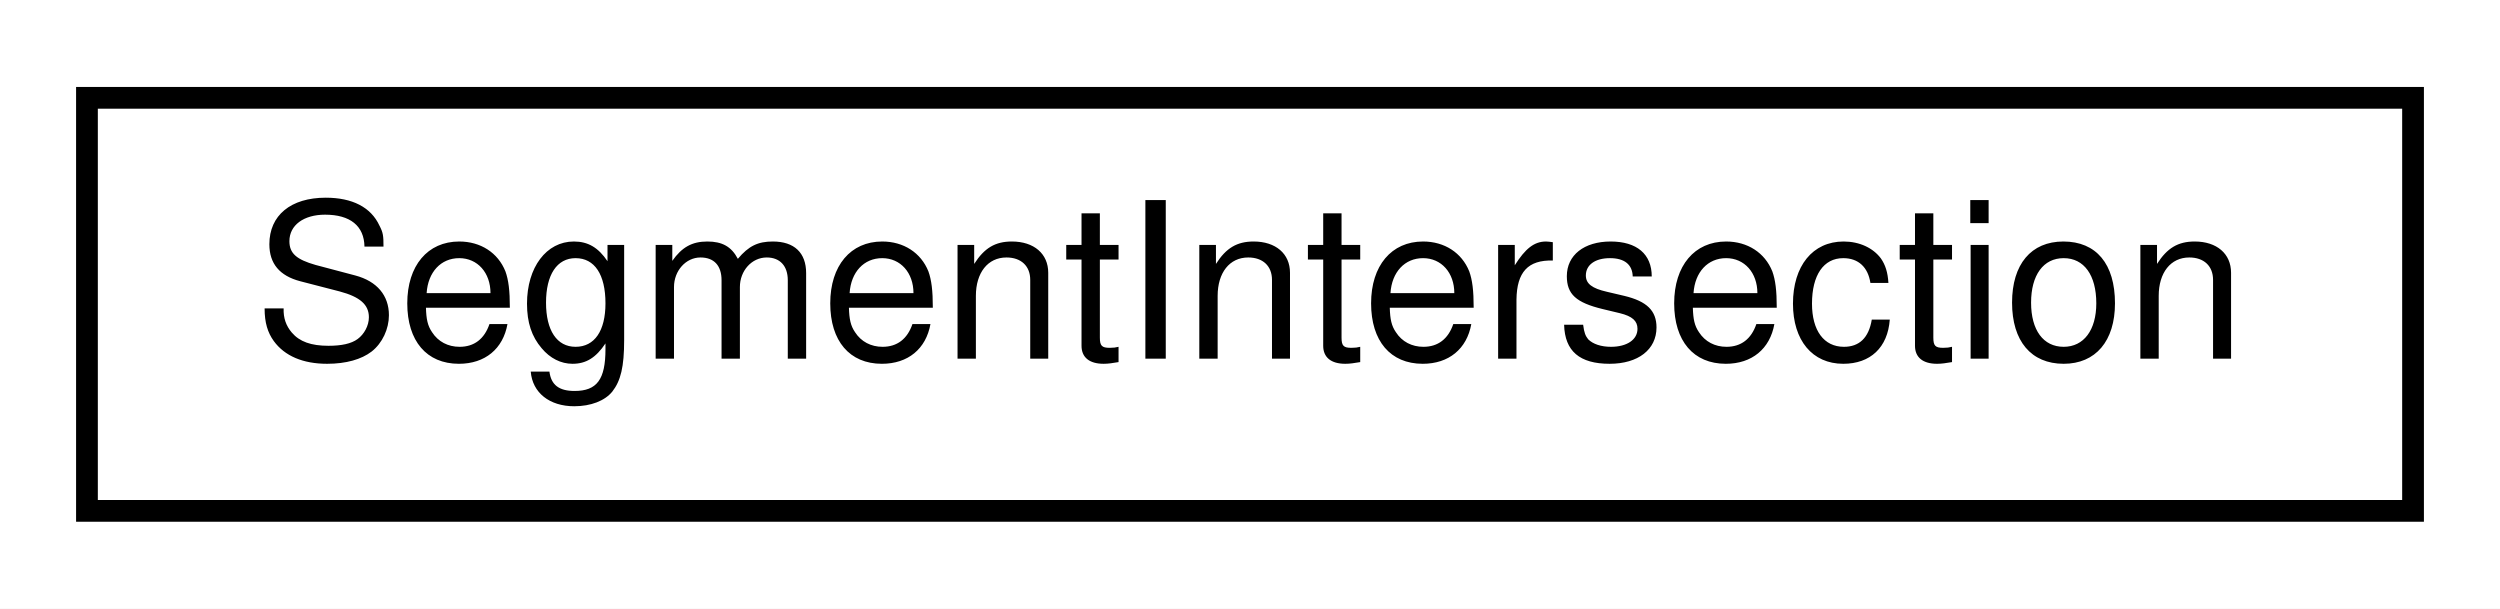
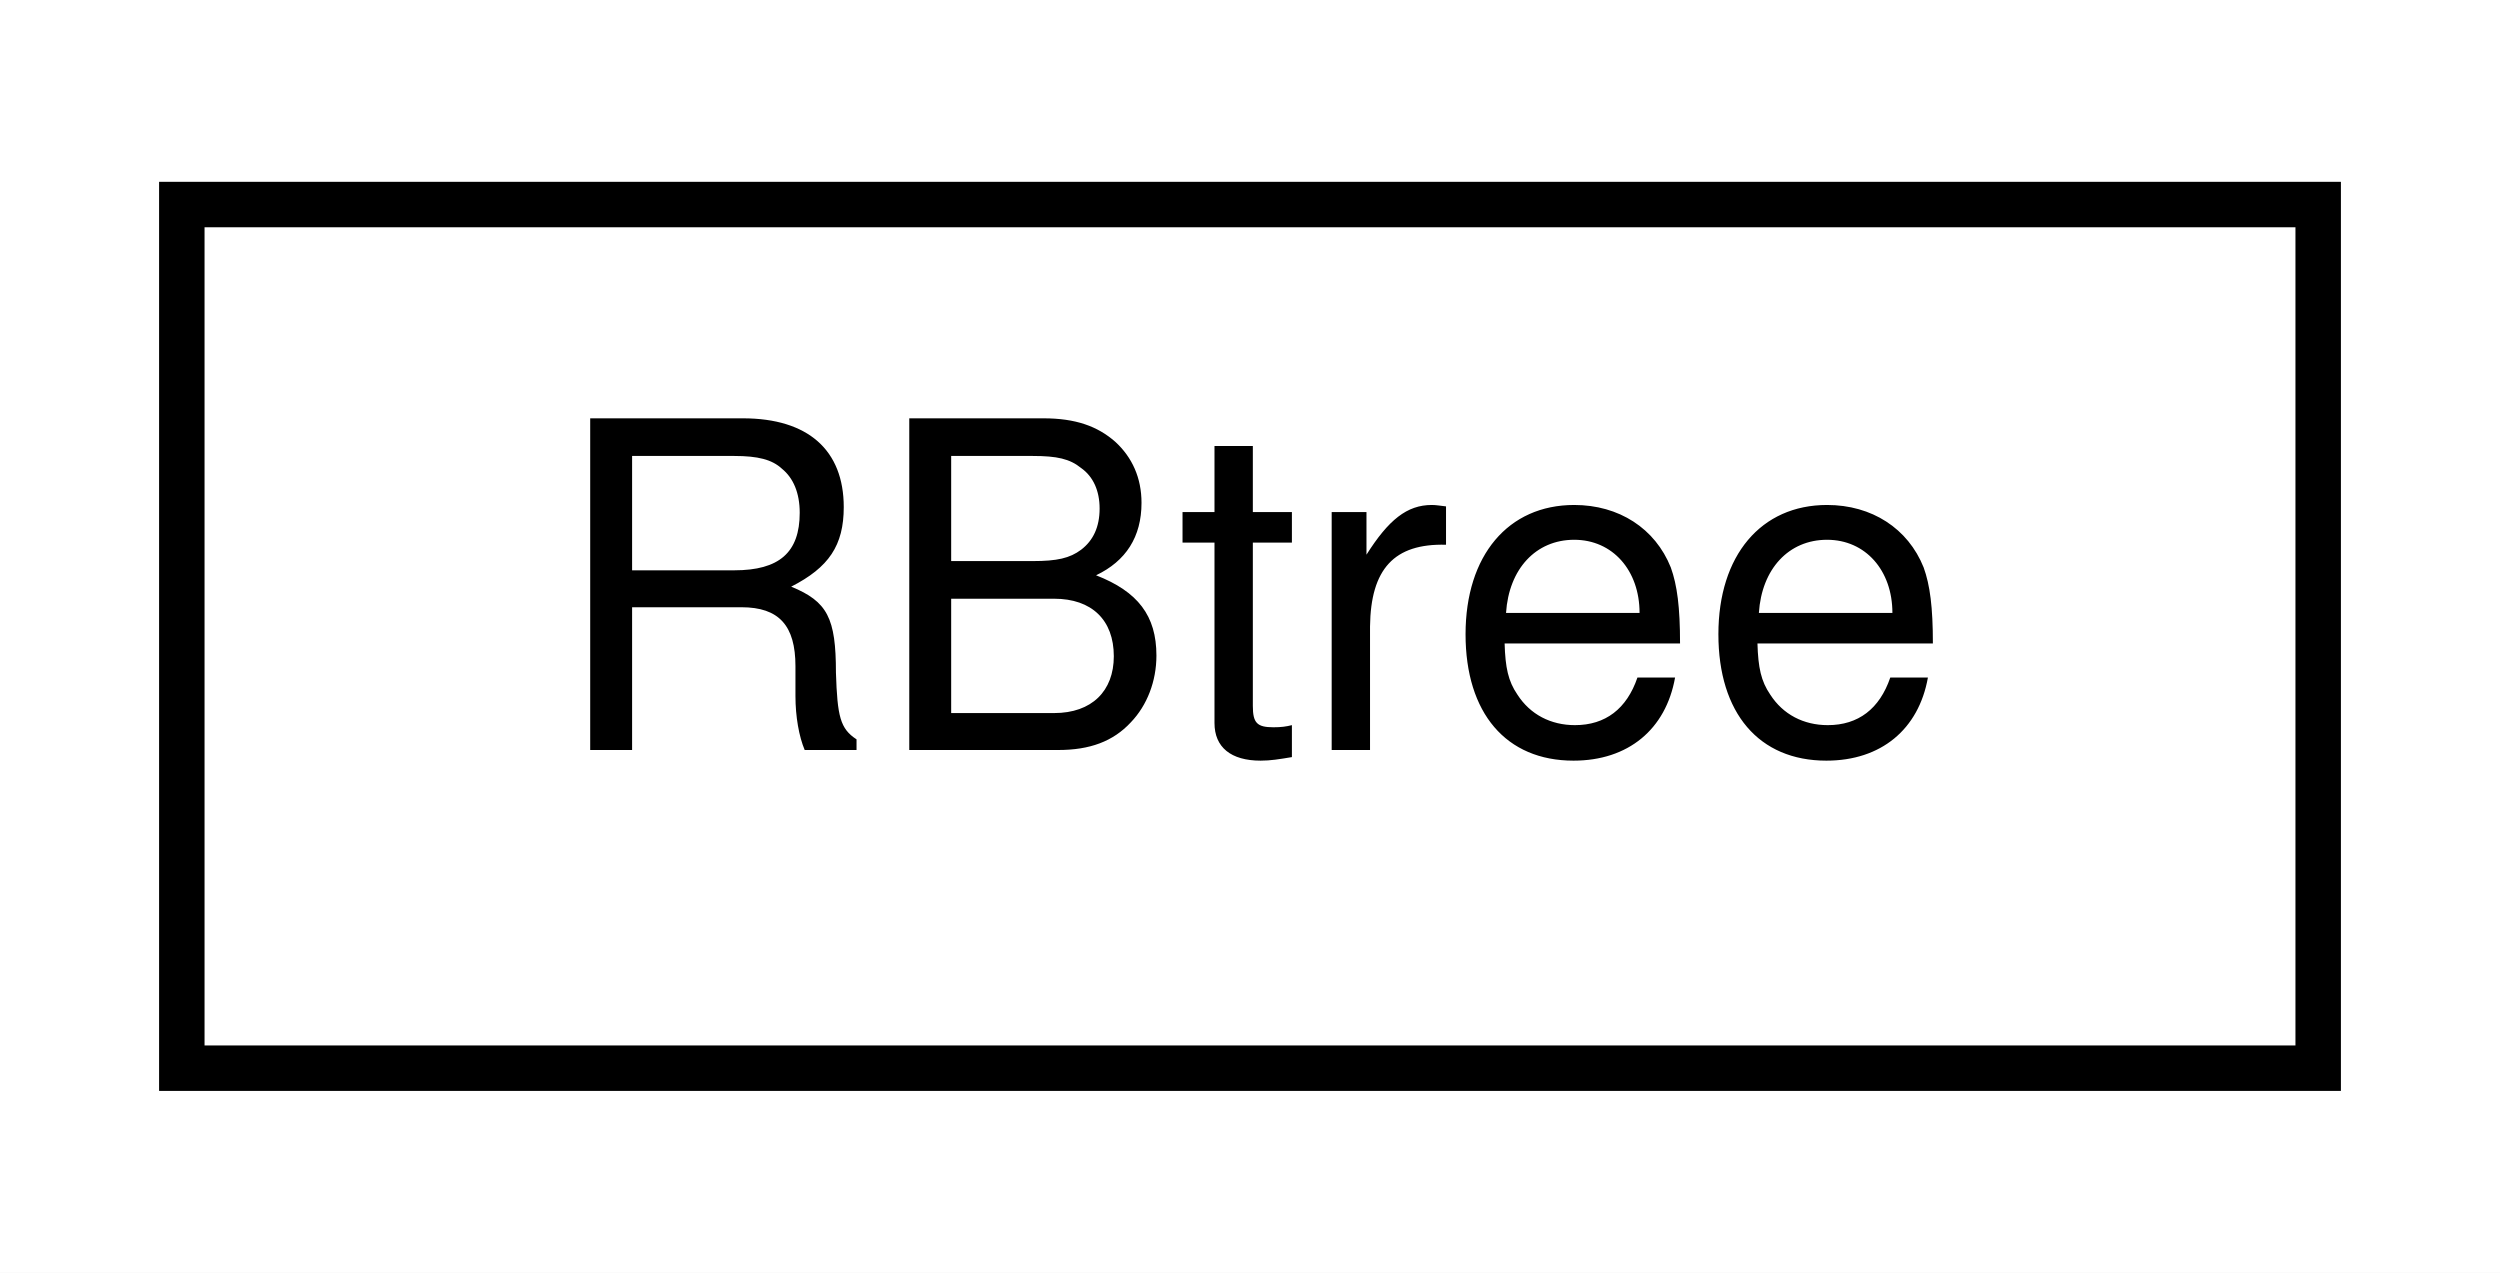
- <svg xmlns="http://www.w3.org/2000/svg" xmlns:xlink="http://www.w3.org/1999/xlink" width="115pt" height="28pt" viewBox="0.00 0.00 115.00 28.00">
+ <svg xmlns="http://www.w3.org/2000/svg" xmlns:xlink="http://www.w3.org/1999/xlink" width="55pt" height="28pt" viewBox="0.00 0.00 55.00 28.00">
  <g id="graph0" class="graph" transform="scale(1 1) rotate(0) translate(4 24)">
-     <polygon fill="white" stroke="transparent" points="-4,4 -4,-24 111,-24 111,4 -4,4" />
+     <polygon fill="white" stroke="transparent" points="-4,4 -4,-24 51,-24 51,4 -4,4" />
    <g id="node1" class="node">
      <g id="a_node1">
-         <a xlink:href="d4/db4/struct_segment_intersection.html" target="_top" xlink:title=" ">
-           <polygon fill="white" stroke="black" points="0,-0.5 0,-19.5 107,-19.5 107,-0.5 0,-0.5" />
-           <text text-anchor="middle" x="53.5" y="-7.5" font-family="Helvetica,sans-Serif" font-size="10.00">SegmentIntersection</text>
+         <a xlink:href="d8/d72/class_r_btree.html" target="_top" xlink:title=" ">
+           <polygon fill="white" stroke="black" points="0,-0.5 0,-19.5 47,-19.5 47,-0.5 0,-0.5" />
+           <text text-anchor="middle" x="23.5" y="-7.5" font-family="Helvetica,sans-Serif" font-size="10.00">RBtree</text>
        </a>
      </g>
    </g>
  </g>
</svg>
